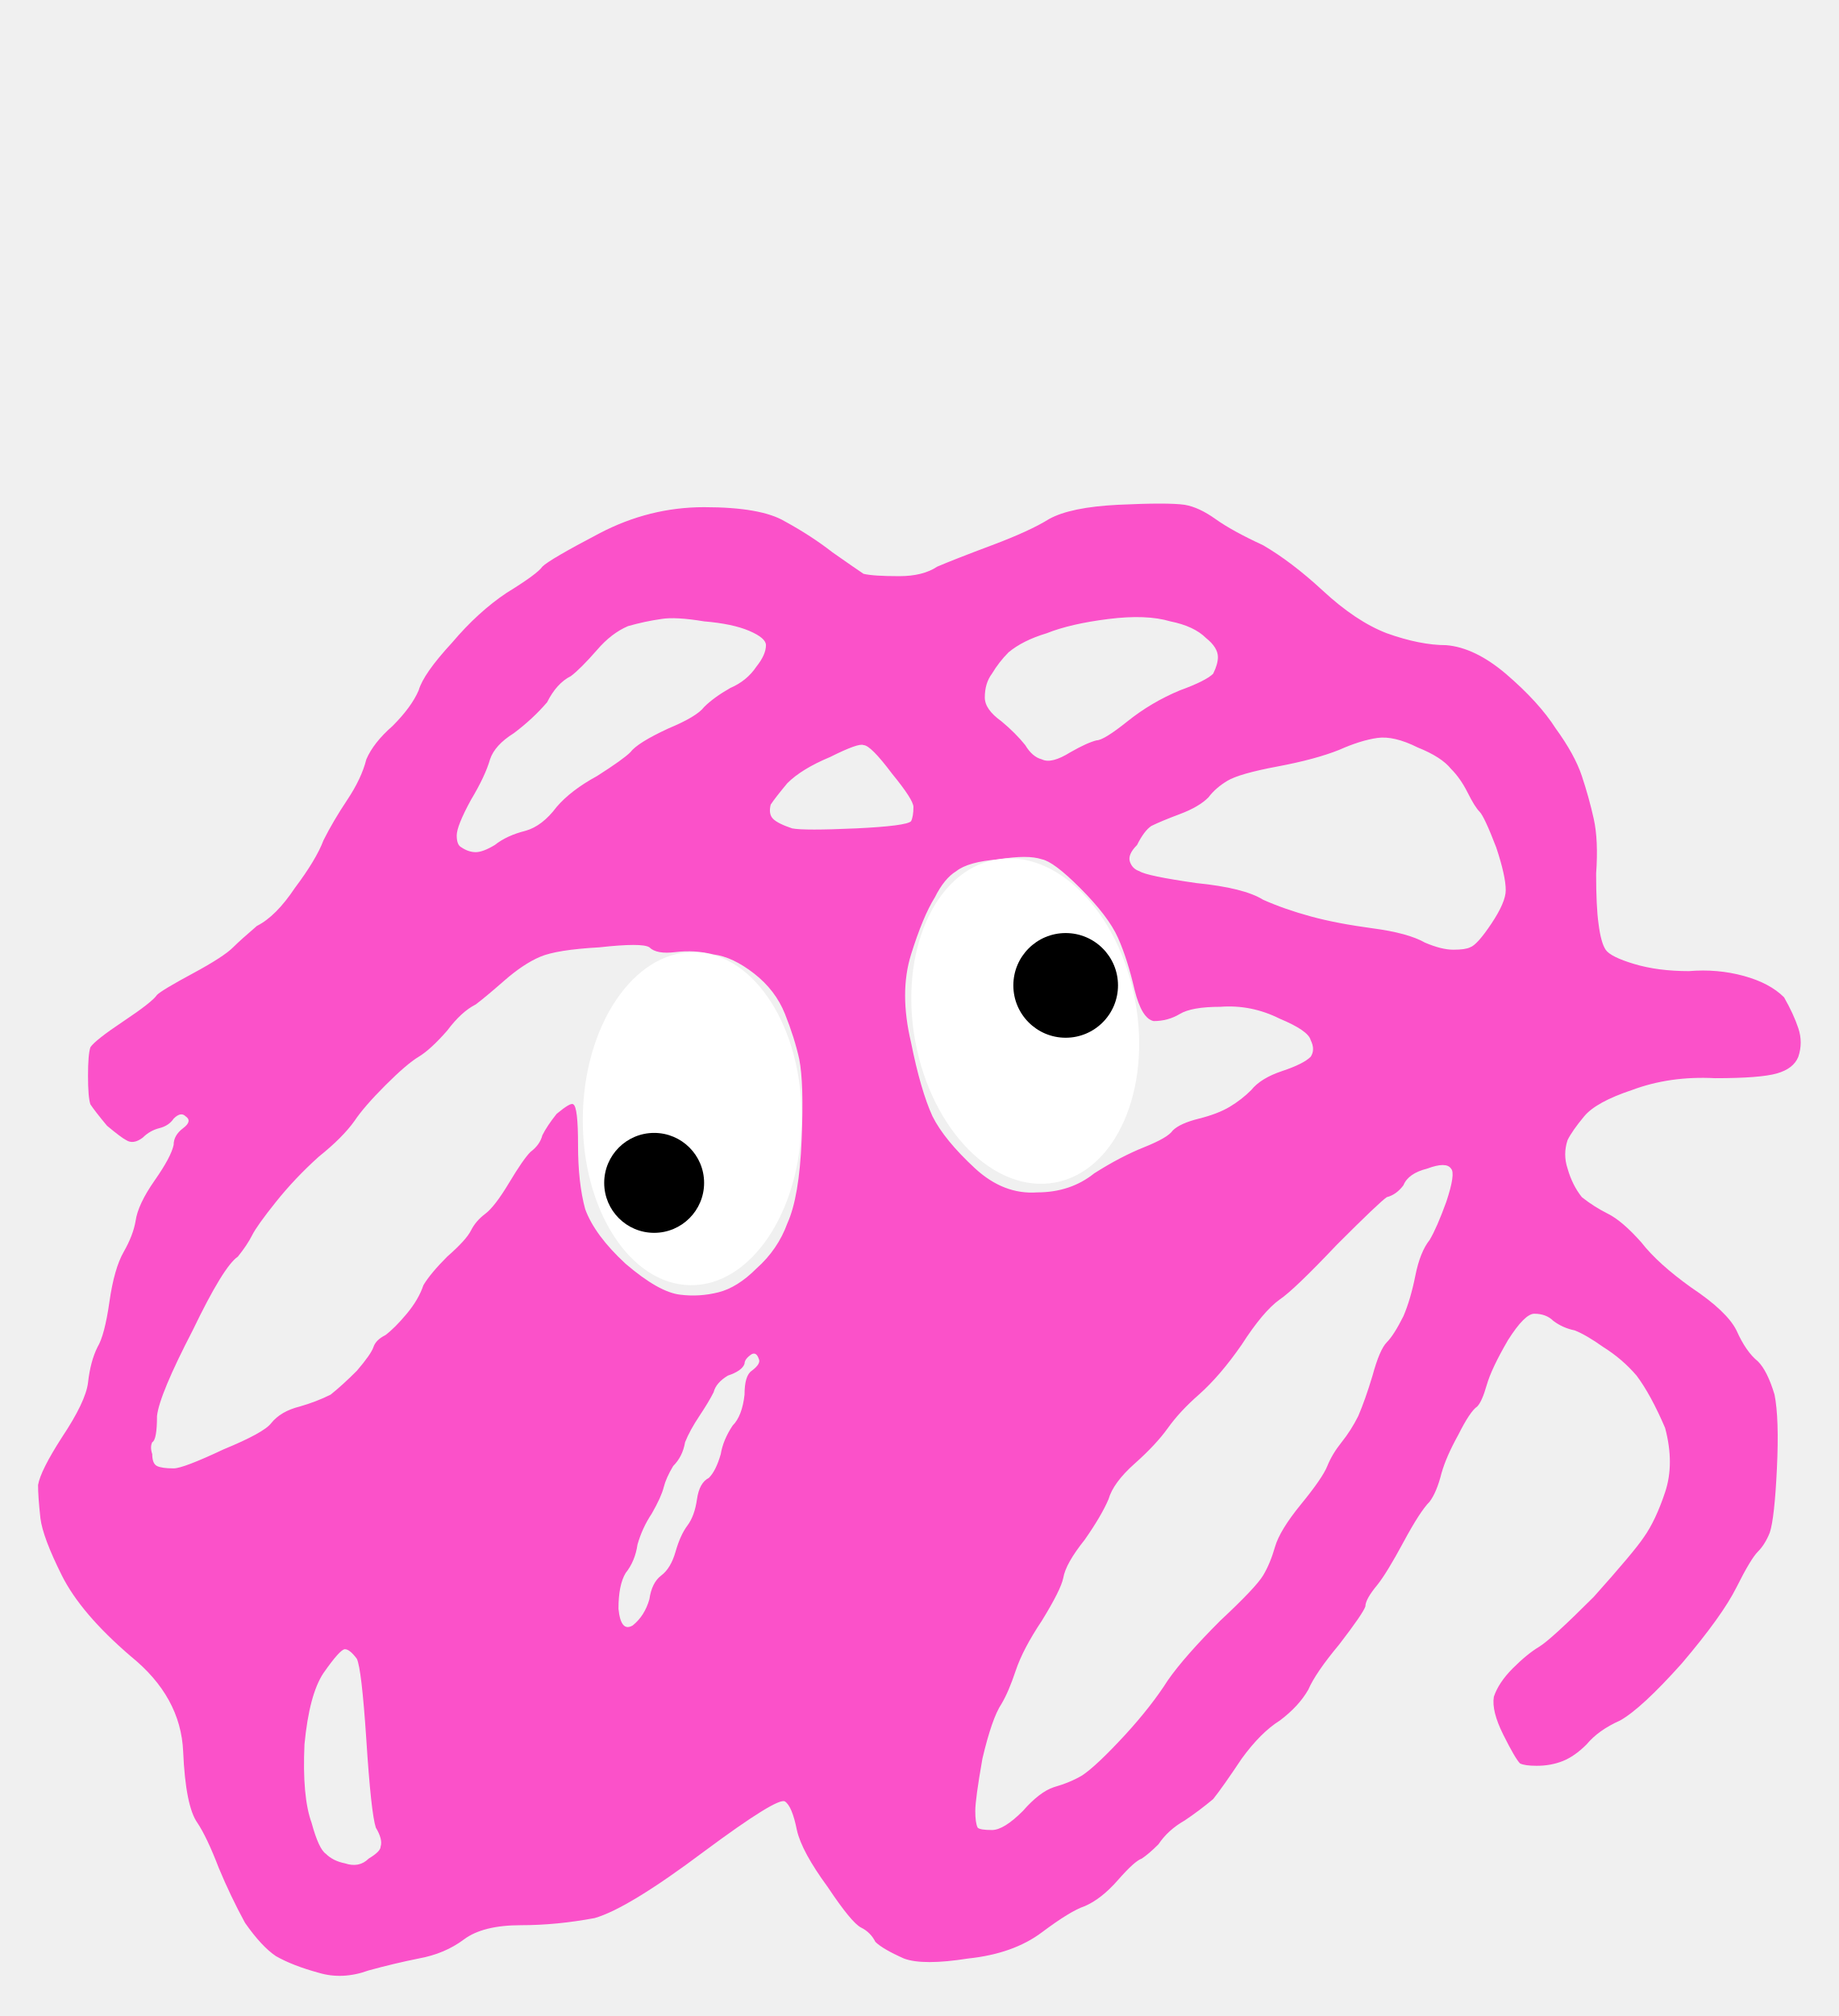
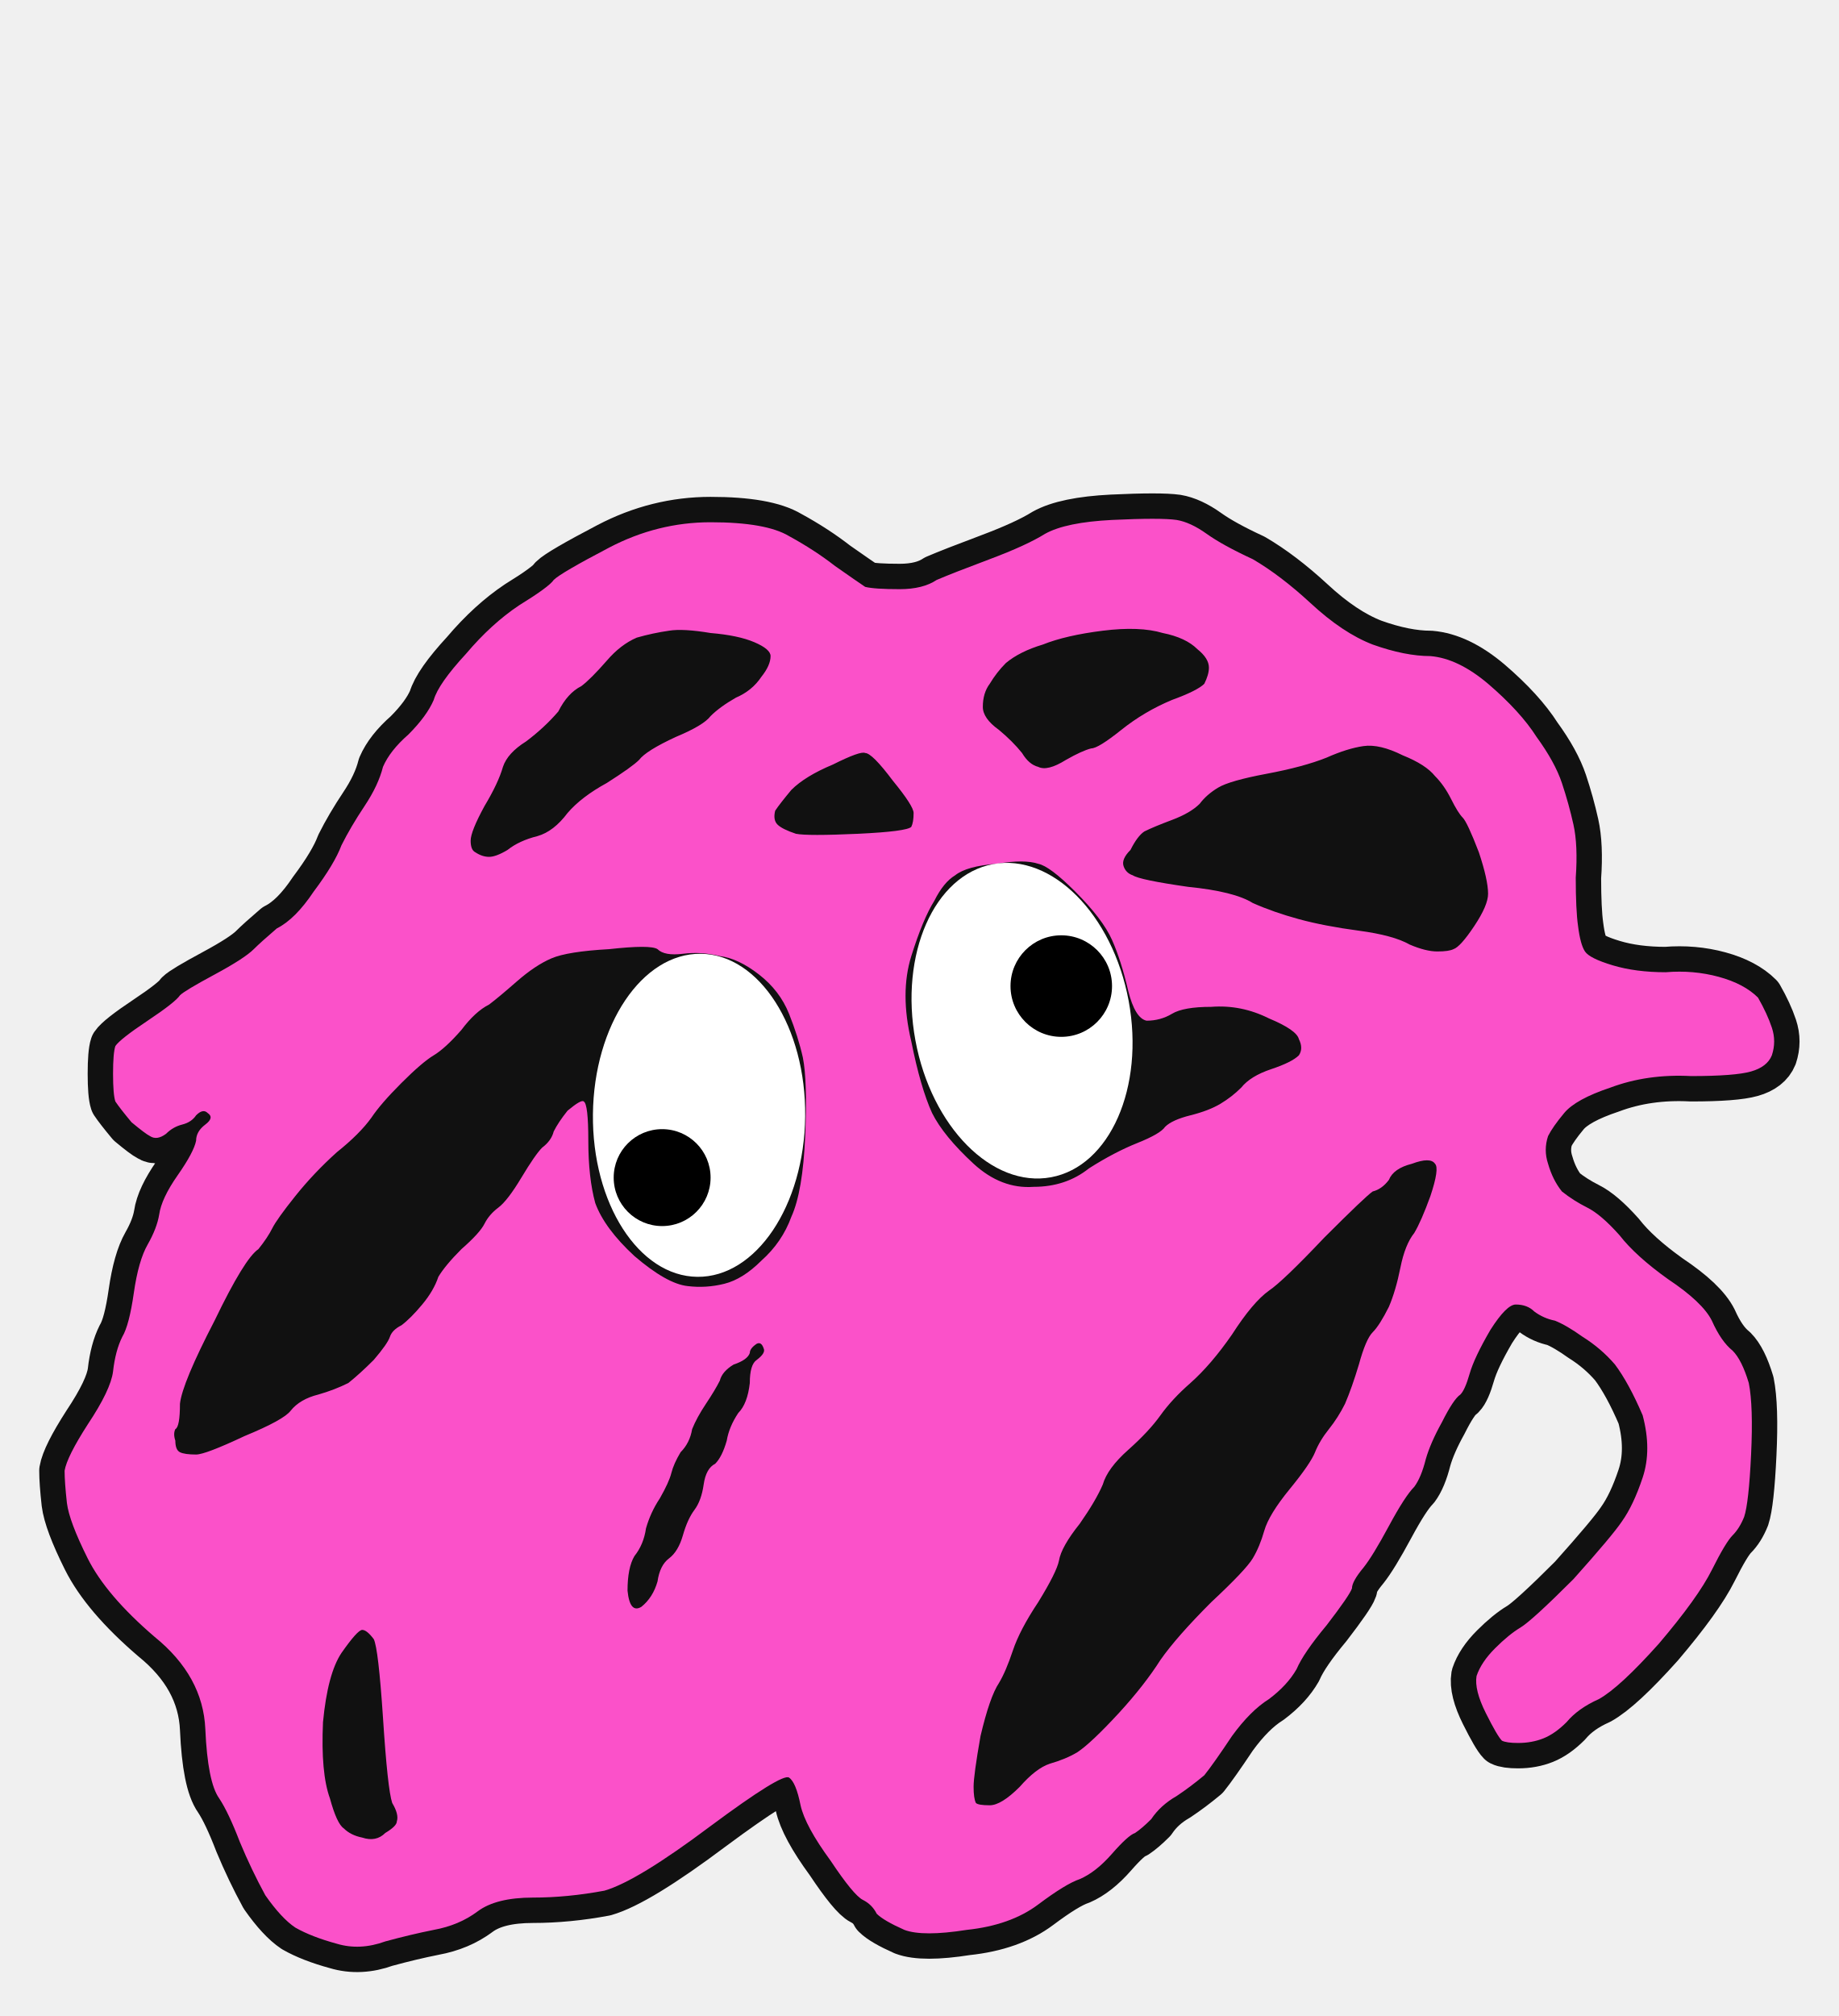
- <svg xmlns="http://www.w3.org/2000/svg" viewBox="52.8 21.3 77.3 84.7" width="104" height="114">
+ <svg xmlns="http://www.w3.org/2000/svg" viewBox="51.6 20.1 79.7 87.1" width="104" height="114">
+   <path fill="#111111" stroke="#111111" stroke-width="2.2" stroke-linejoin="round" d="M127.8,63.2Q127.2,62.6 126.1,62.3Q125,62 123.8,62.1Q122.5,62.1 121.5,61.8Q120.5,61.5 120.3,61.2Q120.1,60.9 120,60.1Q119.9,59.4 119.9,58Q120,56.6 119.8,55.7Q119.6,54.8 119.3,53.9Q119,53 118.2,51.9Q117.5,50.8 116.1,49.6Q114.8,48.5 113.6,48.4Q112.5,48.4 111.1,47.9Q109.8,47.4 108.4,46.1Q107.1,44.9 105.9,44.2Q104.6,43.6 103.9,43.1Q103.2,42.6 102.6,42.5Q101.9,42.4 99.8,42.5Q97.8,42.6 96.9,43.1Q96.1,43.6 94.5,44.2Q92.9,44.8 92.2,45.1Q91.6,45.5 90.6,45.5Q89.5,45.5 89.1,45.4Q88.8,45.2 87.8,44.5Q86.9,43.8 85.8,43.2Q84.8,42.6 82.4,42.6Q80.1,42.6 78,43.7Q75.9,44.8 75.6,45.1Q75.4,45.4 74.1,46.2Q72.9,47 71.8,48.3Q70.6,49.6 70.4,50.3Q70.1,51 69.3,51.8Q68.5,52.5 68.2,53.2Q68,54 67.4,54.9Q66.8,55.8 66.4,56.6Q66.1,57.4 65.2,58.6Q64.4,59.8 63.6,60.2Q62.9,60.8 62.6,61.1Q62.2,61.5 60.9,62.2Q59.6,62.9 59.4,63.1Q59.2,63.4 58,64.2Q56.8,65 56.6,65.3Q56.5,65.6 56.5,66.5Q56.5,67.4 56.6,67.7Q56.8,68 57.3,68.6Q57.9,69.1 58.1,69.2Q58.4,69.4 58.8,69.1Q59.1,68.8 59.5,68.7Q59.9,68.6 60.1,68.3Q60.4,68 60.6,68.2Q60.9,68.4 60.5,68.7Q60.1,69 60.1,69.4Q60,69.9 59.3,70.9Q58.6,71.9 58.5,72.6Q58.4,73.2 58,73.9Q57.6,74.6 57.4,76Q57.2,77.4 56.9,77.9Q56.6,78.5 56.5,79.4Q56.4,80.2 55.4,81.7Q54.5,83.1 54.4,83.7Q54.4,84.2 54.5,85.1Q54.6,85.9 55.4,87.5Q56.2,89.1 58.3,90.9Q60.4,92.6 60.5,94.9Q60.6,97.2 61.1,97.9Q61.5,98.5 62,99.8Q62.5,101 63.1,102.1Q63.8,103.1 64.4,103.5Q65.1,103.9 66.2,104.2Q67.2,104.5 68.3,104.1Q69.4,103.8 70.4,103.6Q71.5,103.4 72.3,102.8Q73.1,102.2 74.7,102.2Q76.2,102.2 77.8,101.9Q79.2,101.5 82.4,99.1Q85.5,96.8 85.8,97Q86.1,97.2 86.3,98.2Q86.5,99.1 87.6,100.6Q88.6,102.1 89,102.3Q89.4,102.5 89.6,102.9Q89.9,103.2 90.8,103.6Q91.6,103.9 93.5,103.6Q95.4,103.4 96.6,102.5Q97.8,101.6 98.4,101.4Q99.1,101.1 99.8,100.3Q100.5,99.5 100.8,99.4Q101.1,99.2 101.5,98.8Q101.9,98.2 102.6,97.8Q103.2,97.4 103.8,96.9Q104.2,96.4 105,95.2Q105.8,94.1 106.6,93.6Q107.4,93 107.8,92.3Q108.1,91.6 109.1,90.4Q110.1,89.1 110.2,88.8Q110.2,88.5 110.7,87.9Q111.1,87.4 111.8,86.1Q112.5,84.8 112.9,84.4Q113.2,84 113.4,83.2Q113.6,82.5 114.1,81.6Q114.6,80.6 114.9,80.4Q115.1,80.2 115.3,79.5Q115.5,78.8 116.2,77.6Q116.9,76.5 117.3,76.5Q117.8,76.5 118.1,76.8Q118.5,77.1 119,77.2Q119.5,77.4 120.2,77.9Q121,78.4 121.6,79.1Q122.2,79.9 122.8,81.3Q123.2,82.8 122.8,84Q122.4,85.2 121.9,85.9Q121.5,86.5 119.8,88.4Q118,90.2 117.5,90.5Q117,90.8 116.4,91.4Q115.8,92 115.6,92.6Q115.5,93.2 116,94.2Q116.5,95.2 116.7,95.4Q116.9,95.5 117.4,95.5Q118,95.5 118.5,95.3Q119,95.1 119.5,94.6Q120,94 120.9,93.6Q121.8,93.1 123.5,91.2Q125.2,89.2 125.8,88Q126.4,86.8 126.7,86.5Q127,86.2 127.2,85.7Q127.4,85.1 127.5,83Q127.6,80.9 127.4,79.9Q127.1,78.9 126.7,78.5Q126.2,78.1 125.8,77.2Q125.4,76.4 123.9,75.4Q122.5,74.4 121.8,73.5Q121,72.6 120.4,72.3Q119.8,72 119.3,71.6Q118.9,71.1 118.7,70.4Q118.5,69.8 118.7,69.2Q118.9,68.8 119.4,68.2Q119.9,67.6 121.4,67.1Q123,66.5 124.9,66.6Q126.8,66.6 127.5,66.4Q128.2,66.2 128.4,65.7Q128.6,65.1 128.4,64.5Q128.2,63.9 127.8,63.2Z" />
  <path fill="#FB51C9" fill-rule="evenodd" d="M127.8,63.2Q127.2,62.6 126.1,62.3Q125,62 123.8,62.1Q122.5,62.1 121.5,61.8Q120.5,61.5 120.3,61.2Q120.1,60.9 120,60.1Q119.9,59.4 119.9,58Q120,56.6 119.8,55.7Q119.6,54.8 119.3,53.9Q119,53 118.2,51.9Q117.5,50.8 116.1,49.6Q114.8,48.5 113.6,48.4Q112.5,48.4 111.1,47.9Q109.8,47.4 108.4,46.1Q107.1,44.9 105.9,44.2Q104.6,43.6 103.9,43.1Q103.2,42.6 102.6,42.5Q101.9,42.4 99.8,42.5Q97.8,42.6 96.9,43.1Q96.1,43.6 94.5,44.2Q92.9,44.8 92.2,45.1Q91.6,45.5 90.6,45.5Q89.5,45.5 89.1,45.4Q88.8,45.2 87.8,44.5Q86.9,43.8 85.8,43.2Q84.8,42.6 82.4,42.6Q80.1,42.6 78,43.7Q75.9,44.8 75.6,45.1Q75.4,45.4 74.1,46.2Q72.9,47 71.8,48.3Q70.6,49.6 70.4,50.3Q70.1,51 69.3,51.8Q68.5,52.5 68.2,53.2Q68,54 67.4,54.9Q66.8,55.8 66.4,56.6Q66.1,57.4 65.2,58.6Q64.4,59.8 63.6,60.2Q62.9,60.8 62.6,61.1Q62.2,61.5 60.9,62.2Q59.6,62.9 59.4,63.1Q59.2,63.4 58,64.2Q56.8,65 56.6,65.3Q56.5,65.6 56.5,66.5Q56.5,67.4 56.6,67.7Q56.8,68 57.3,68.6Q57.9,69.1 58.1,69.2Q58.4,69.4 58.8,69.1Q59.1,68.8 59.5,68.7Q59.9,68.6 60.1,68.3Q60.4,68 60.6,68.2Q60.9,68.4 60.5,68.7Q60.1,69 60.1,69.4Q60,69.9 59.3,70.9Q58.6,71.9 58.5,72.6Q58.4,73.2 58,73.9Q57.6,74.6 57.4,76Q57.2,77.4 56.9,77.9Q56.6,78.5 56.5,79.4Q56.4,80.2 55.4,81.7Q54.5,83.1 54.4,83.7Q54.4,84.2 54.5,85.1Q54.6,85.9 55.4,87.5Q56.2,89.1 58.3,90.9Q60.4,92.6 60.5,94.9Q60.6,97.2 61.1,97.9Q61.5,98.5 62,99.8Q62.5,101 63.1,102.1Q63.8,103.1 64.4,103.5Q65.1,103.9 66.2,104.2Q67.2,104.5 68.3,104.1Q69.4,103.8 70.4,103.6Q71.5,103.4 72.3,102.8Q73.1,102.2 74.7,102.2Q76.2,102.2 77.8,101.9Q79.2,101.5 82.4,99.1Q85.5,96.8 85.8,97Q86.1,97.2 86.3,98.2Q86.5,99.1 87.6,100.6Q88.6,102.1 89,102.3Q89.4,102.5 89.6,102.9Q89.9,103.2 90.8,103.6Q91.6,103.9 93.5,103.6Q95.4,103.4 96.6,102.5Q97.8,101.6 98.4,101.4Q99.1,101.1 99.8,100.3Q100.5,99.5 100.8,99.4Q101.1,99.2 101.5,98.8Q101.9,98.2 102.6,97.8Q103.2,97.4 103.8,96.9Q104.2,96.4 105,95.2Q105.8,94.1 106.6,93.6Q107.4,93 107.8,92.3Q108.1,91.6 109.1,90.4Q110.1,89.1 110.2,88.8Q110.2,88.5 110.7,87.9Q111.1,87.4 111.8,86.1Q112.5,84.8 112.9,84.4Q113.2,84 113.4,83.2Q113.6,82.5 114.1,81.6Q114.6,80.6 114.9,80.4Q115.1,80.2 115.3,79.5Q115.5,78.8 116.2,77.6Q116.9,76.5 117.3,76.5Q117.8,76.5 118.1,76.8Q118.5,77.1 119,77.2Q119.5,77.4 120.2,77.9Q121,78.4 121.6,79.1Q122.2,79.9 122.8,81.3Q123.2,82.8 122.8,84Q122.4,85.2 121.9,85.9Q121.5,86.5 119.8,88.4Q118,90.2 117.5,90.5Q117,90.8 116.4,91.4Q115.8,92 115.6,92.6Q115.5,93.2 116,94.2Q116.5,95.2 116.7,95.4Q116.9,95.5 117.4,95.5Q118,95.5 118.5,95.3Q119,95.1 119.5,94.6Q120,94 120.9,93.6Q121.8,93.1 123.5,91.2Q125.2,89.2 125.8,88Q126.4,86.8 126.7,86.5Q127,86.2 127.2,85.7Q127.4,85.1 127.5,83Q127.6,80.9 127.4,79.9Q127.1,78.9 126.7,78.5Q126.2,78.1 125.8,77.2Q125.4,76.4 123.9,75.4Q122.5,74.4 121.8,73.5Q121,72.6 120.4,72.3Q119.8,72 119.3,71.6Q118.9,71.1 118.7,70.4Q118.5,69.8 118.7,69.2Q118.9,68.8 119.4,68.2Q119.9,67.6 121.4,67.1Q123,66.5 124.9,66.6Q126.8,66.6 127.5,66.4Q128.2,66.2 128.4,65.7Q128.6,65.1 128.4,64.5Q128.2,63.9 127.8,63.2ZM67.3,90.6Q67.5,90.6 67.8,91Q68,91.4 68.2,94.4Q68.4,97.5 68.6,98.1Q68.9,98.6 68.8,98.9Q68.8,99.1 68.3,99.4Q67.9,99.8 67.3,99.6Q66.8,99.5 66.5,99.2Q66.2,99 65.9,97.9Q65.5,96.8 65.6,94.6Q65.8,92.5 66.4,91.6Q67.1,90.6 67.3,90.6ZM84.7,78.4Q84.8,78.6 84.4,78.9Q84.1,79.1 84.1,79.9Q84,80.8 83.6,81.2Q83.2,81.8 83.1,82.4Q82.9,83.1 82.6,83.4Q82.2,83.6 82.1,84.3Q82,85 81.7,85.4Q81.4,85.8 81.2,86.5Q81,87.2 80.6,87.5Q80.2,87.8 80.1,88.5Q79.9,89.2 79.4,89.6Q78.9,89.9 78.8,88.9Q78.8,87.9 79.1,87.4Q79.5,86.9 79.6,86.2Q79.8,85.5 80.2,84.9Q80.6,84.2 80.7,83.8Q80.8,83.4 81.1,82.9Q81.5,82.5 81.6,81.9Q81.8,81.4 82.2,80.8Q82.6,80.2 82.8,79.8Q82.9,79.4 83.4,79.1Q84,78.9 84.1,78.6Q84.1,78.4 84.4,78.2Q84.6,78.1 84.7,78.4ZM113.8,70.4Q114,70.6 113.6,71.8Q113.2,72.9 112.9,73.4Q112.5,73.9 112.3,74.9Q112.1,75.9 111.8,76.6Q111.4,77.4 111.1,77.7Q110.8,78 110.5,79.1Q110.2,80.1 109.9,80.8Q109.6,81.4 109.2,81.9Q108.8,82.4 108.6,82.9Q108.4,83.4 107.5,84.5Q106.6,85.6 106.4,86.3Q106.2,87 105.9,87.5Q105.6,88 104.1,89.4Q102.6,90.9 101.9,91.9Q101.2,93 100.1,94.2Q98.9,95.5 98.3,95.9Q97.8,96.2 97.1,96.4Q96.5,96.6 95.8,97.4Q95,98.2 94.5,98.2Q94,98.2 93.9,98.1Q93.8,97.9 93.8,97.4Q93.8,96.9 94.1,95.2Q94.5,93.5 94.9,92.9Q95.2,92.4 95.5,91.5Q95.8,90.6 96.6,89.4Q97.4,88.1 97.5,87.6Q97.6,87 98.4,86Q99.1,85 99.4,84.3Q99.6,83.6 100.5,82.8Q101.4,82 101.9,81.3Q102.4,80.6 103.2,79.9Q104.1,79.1 105,77.8Q105.9,76.4 106.6,75.9Q107.2,75.5 109,73.6Q110.8,71.8 111.1,71.6Q111.5,71.5 111.8,71.1Q112,70.6 112.8,70.4Q113.6,70.1 113.8,70.4ZM85.8,63.9Q86.2,64.9 86.4,65.8Q86.6,66.8 86.5,69.2Q86.4,71.6 85.9,72.7Q85.5,73.8 84.6,74.6Q83.8,75.4 83,75.6Q82.2,75.8 81.4,75.7Q80.5,75.6 79.1,74.4Q77.8,73.2 77.4,72.1Q77.1,71 77.1,69.4Q77.1,67.8 76.9,67.7Q76.8,67.6 76.2,68.1Q75.8,68.6 75.6,69Q75.5,69.4 75.1,69.7Q74.8,70 74.2,71Q73.6,72 73.2,72.3Q72.8,72.6 72.6,73Q72.4,73.4 71.6,74.1Q70.9,74.8 70.6,75.3Q70.4,75.9 69.9,76.5Q69.4,77.1 69,77.4Q68.6,77.6 68.5,77.9Q68.4,78.2 67.8,78.9Q67.2,79.5 66.7,79.9Q66.1,80.2 65.4,80.4Q64.6,80.6 64.2,81.1Q63.9,81.5 62.2,82.2Q60.5,83 60.1,83Q59.6,83 59.4,82.9Q59.2,82.8 59.2,82.4Q59.1,82.1 59.2,81.9Q59.4,81.8 59.4,80.8Q59.5,79.9 60.9,77.2Q62.2,74.5 62.8,74.1Q63.2,73.6 63.4,73.2Q63.6,72.8 64.4,71.8Q65.2,70.8 66.2,69.9Q67.2,69.1 67.7,68.4Q68.1,67.8 69,66.9Q69.9,66 70.4,65.7Q70.9,65.4 71.6,64.6Q72.2,63.8 72.8,63.5Q73.2,63.2 74,62.5Q74.8,61.8 75.5,61.5Q76.2,61.2 78,61.1Q79.8,60.9 80.1,61.1Q80.4,61.4 81.2,61.3Q82,61.2 82.8,61.4Q83.6,61.5 84.5,62.2Q85.4,62.9 85.8,63.9ZM91.1,61.4Q91.6,59.8 92.1,59Q92.5,58.2 93,57.9Q93.5,57.5 94.8,57.4Q96,57.2 96.6,57.4Q97.1,57.5 98.2,58.6Q99.4,59.8 99.8,60.7Q100.2,61.6 100.5,62.9Q100.8,64.1 101.3,64.2Q101.9,64.2 102.4,63.9Q102.9,63.6 104.1,63.6Q105.4,63.5 106.6,64.1Q107.8,64.6 107.9,65Q108.1,65.4 107.9,65.7Q107.6,66 106.7,66.3Q105.8,66.6 105.4,67.1Q105,67.5 104.5,67.8Q104,68.1 103.2,68.3Q102.4,68.5 102.1,68.8Q101.9,69.1 100.9,69.5Q99.9,69.9 98.8,70.6Q97.8,71.4 96.4,71.4Q95,71.5 93.8,70.4Q92.5,69.2 92,68.2Q91.5,67.1 91.1,65.1Q90.6,63 91.1,61.4ZM91.2,55.2Q91.2,55.6 91.1,55.8Q90.9,56 88.8,56.1Q86.6,56.2 86.1,56.1Q85.5,55.9 85.3,55.7Q85.1,55.5 85.2,55.1Q85.4,54.8 85.9,54.2Q86.5,53.6 87.7,53.1Q88.9,52.5 89.1,52.6Q89.4,52.6 90.3,53.8Q91.2,54.9 91.2,55.2ZM115.5,60.1Q114.9,61 114.6,61.1Q114.4,61.2 113.9,61.2Q113.4,61.2 112.7,60.9Q112,60.5 110.5,60.3Q109,60.1 107.9,59.8Q106.8,59.5 105.9,59.1Q105.1,58.6 103.1,58.4Q101,58.1 100.7,57.9Q100.4,57.8 100.3,57.5Q100.2,57.2 100.6,56.8Q100.9,56.2 101.2,56Q101.6,55.8 102.4,55.5Q103.2,55.2 103.6,54.8Q103.9,54.4 104.4,54.1Q104.9,53.8 106.5,53.5Q108.1,53.2 109.1,52.8Q110,52.4 110.7,52.3Q111.4,52.2 112.4,52.7Q113.4,53.1 113.8,53.6Q114.2,54 114.5,54.6Q114.8,55.2 115,55.4Q115.2,55.6 115.7,56.9Q116.1,58.1 116.1,58.7Q116.1,59.2 115.5,60.1ZM85,48.4Q85,48.8 84.6,49.3Q84.2,49.9 83.5,50.2Q82.8,50.6 82.4,51Q82.1,51.4 80.9,51.9Q79.6,52.5 79.3,52.9Q79,53.2 77.9,53.9Q76.8,54.5 76.2,55.2Q75.6,56 74.9,56.2Q74.1,56.4 73.6,56.8Q73.1,57.1 72.8,57.1Q72.5,57.1 72.2,56.9Q72,56.8 72,56.4Q72,56 72.6,54.9Q73.2,53.9 73.4,53.2Q73.6,52.6 74.4,52.1Q75.2,51.5 75.8,50.8Q76.2,50 76.8,49.7Q77.2,49.4 77.9,48.6Q78.5,47.9 79.2,47.6Q79.9,47.4 80.6,47.3Q81.2,47.2 82.4,47.4Q83.6,47.5 84.3,47.8Q85,48.1 85,48.4ZM104,48.9Q104,49.2 103.8,49.6Q103.5,49.9 102.4,50.3Q101.2,50.8 100.2,51.6Q99.2,52.4 98.9,52.4Q98.5,52.5 97.8,52.9Q97,53.4 96.6,53.2Q96.2,53.1 95.9,52.6Q95.5,52.1 94.9,51.6Q94.2,51.1 94.2,50.6Q94.2,50 94.5,49.6Q94.8,49.1 95.2,48.7Q95.8,48.2 96.8,47.9Q97.8,47.5 99.4,47.3Q101,47.1 102,47.4Q103,47.6 103.5,48.1Q104,48.5 104,48.9Z" />
  <ellipse cx="95.9" cy="64.2" rx="4.7" ry="6.9" transform="rotate(169.5 95.9 64.2)" fill="#fff" />
  <circle cx="97.6" cy="62.7" r="2.2" fill="#000" />
  <ellipse cx="81.9" cy="68.3" rx="4.6" ry="7" transform="rotate(0.6 81.9 68.3)" fill="#fff" />
  <circle cx="80.3" cy="71" r="2.1" fill="#000" />
</svg>
